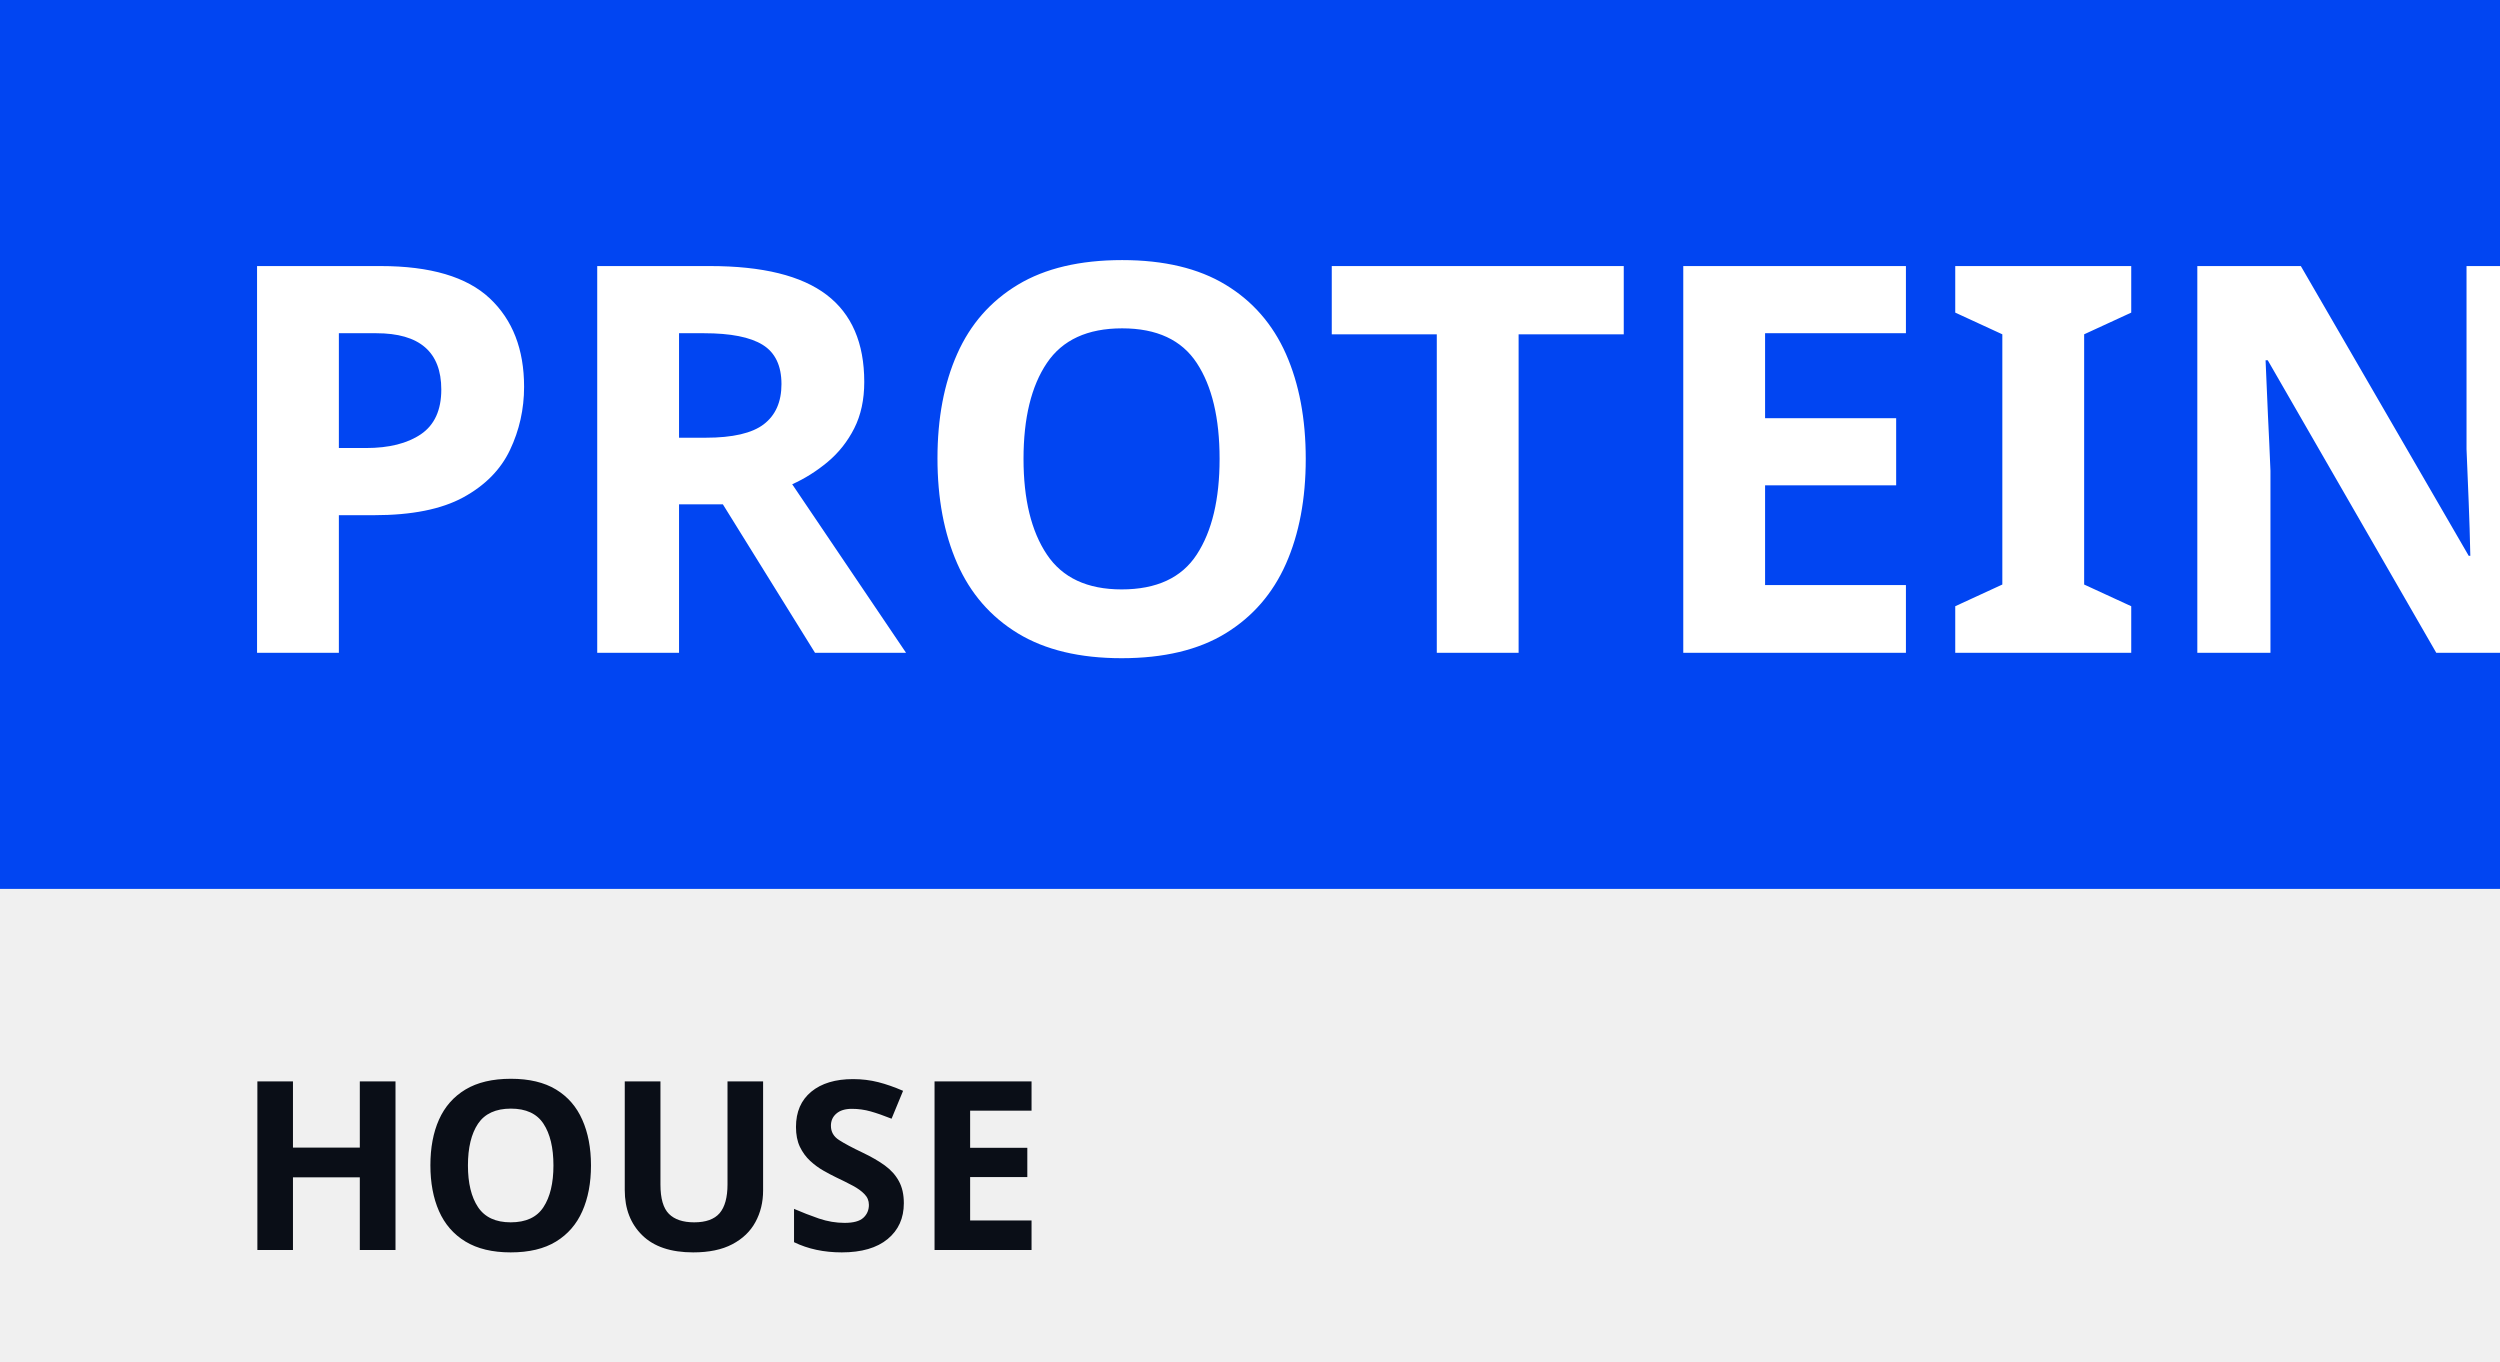
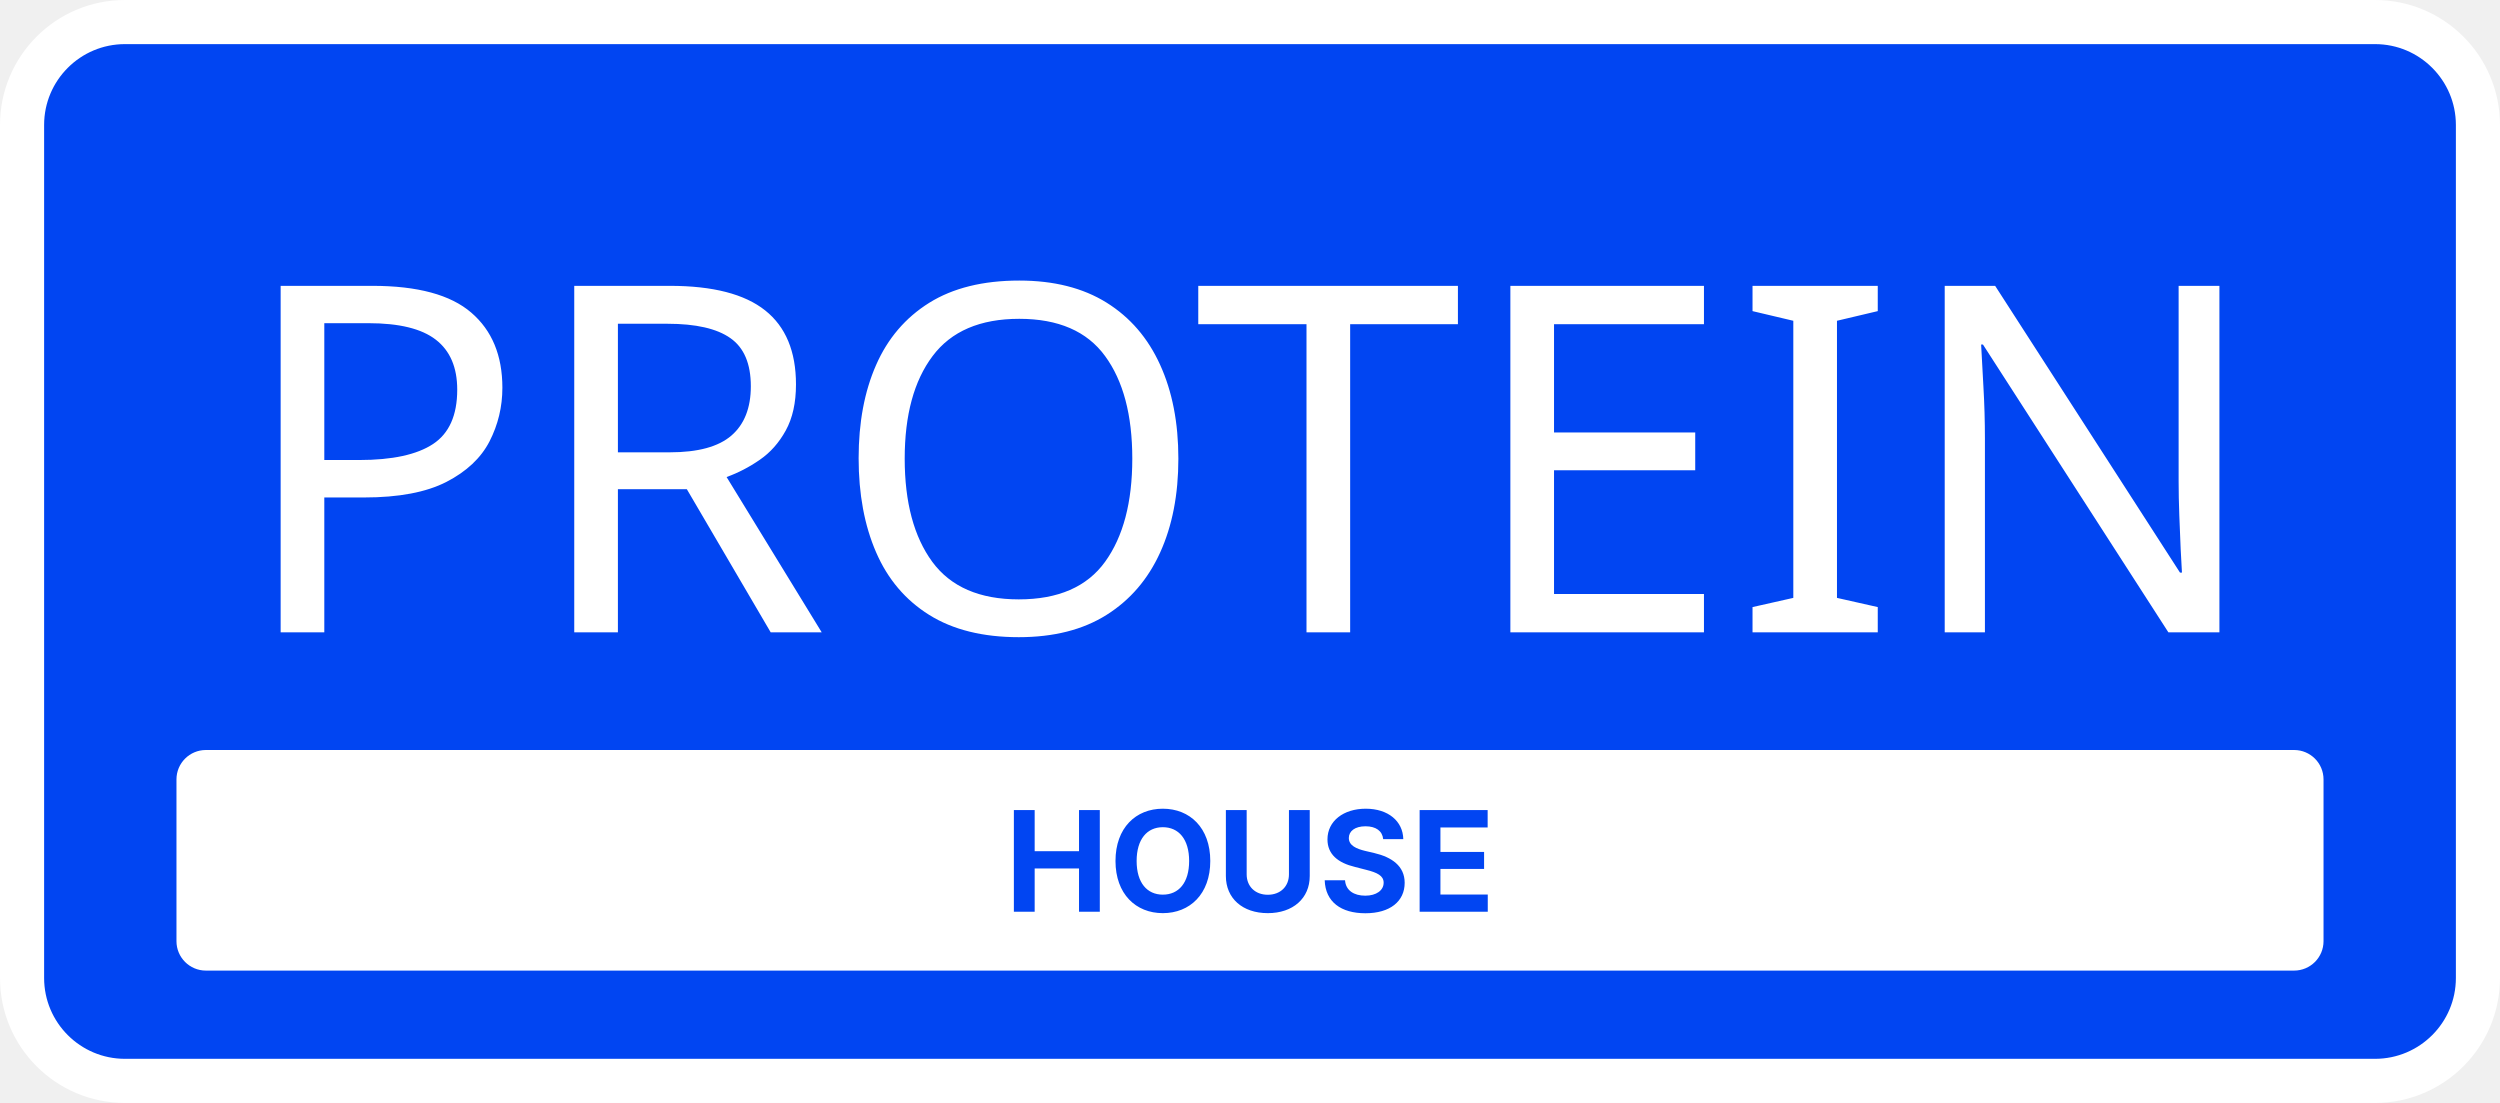
- <svg xmlns="http://www.w3.org/2000/svg" viewBox="0 0 360 196" font-family="'Exo 2', 'Archivo Narrow', 'Arial Narrow', sans-serif">
-   <rect x="0" y="0" width="360" height="128" fill="#0145F2" />
-   <text x="30" y="94" textLength="300" lengthAdjust="spacingAndGlyphs" font-size="78" font-weight="800" fill="#FFFFFF">PROTEIN</text>
-   <text x="34" y="180" textLength="292" lengthAdjust="spacing" font-size="34" font-weight="700" fill="#0A0E17">HOUSE</text>
+ <svg xmlns="http://www.w3.org/2000/svg" viewBox="0 0 340 150" font-family="'Archivo Black', 'Arial Black', sans-serif">
+   <rect x="3" y="3" width="334" height="144" rx="14" fill="#0145F2" stroke="#FFFFFF" stroke-width="6" />
+   <text x="170" y="86" textLength="292" lengthAdjust="spacingAndGlyphs" font-size="66" fill="#FFFFFF" text-anchor="middle">PROTEIN</text>
+   <rect x="24" y="102" width="292" height="30" rx="4" fill="#FFFFFF" />
+   <text x="170" y="124" textLength="252" lengthAdjust="spacing" font-size="19" font-weight="700" fill="#0145F2" text-anchor="middle" font-family="Inter, Arial, sans-serif">HOUSE</text>
</svg>
